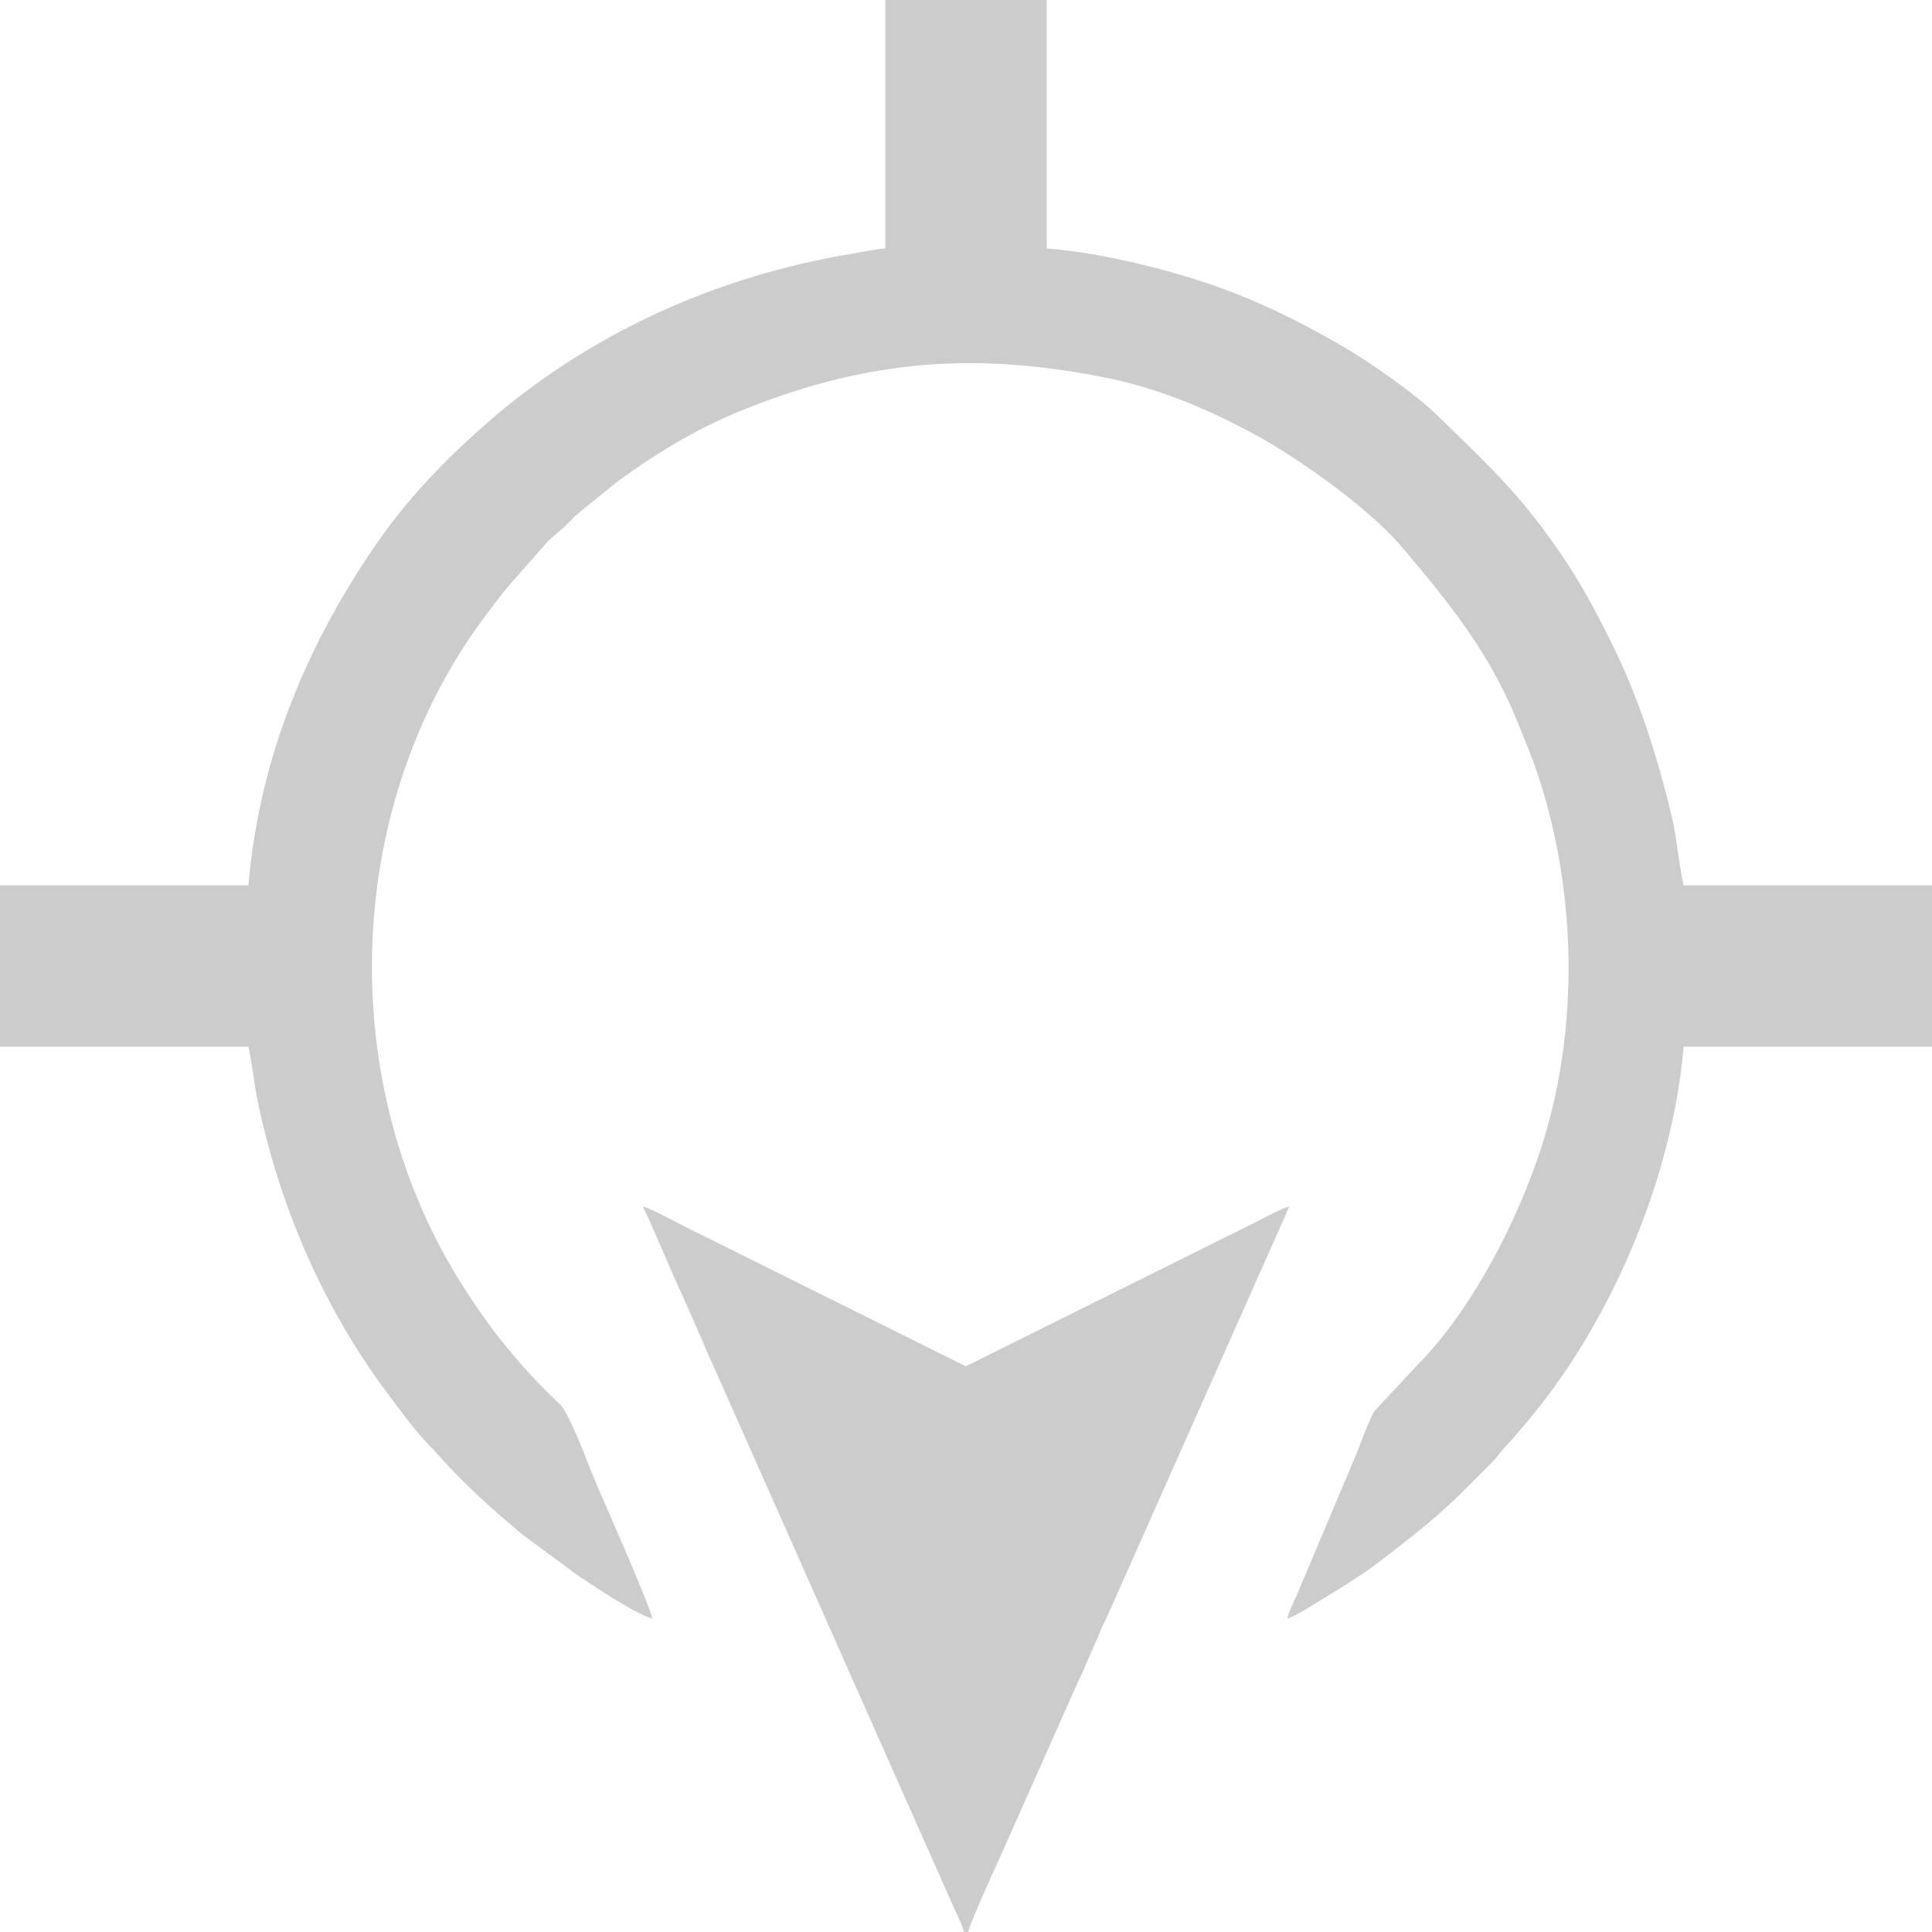
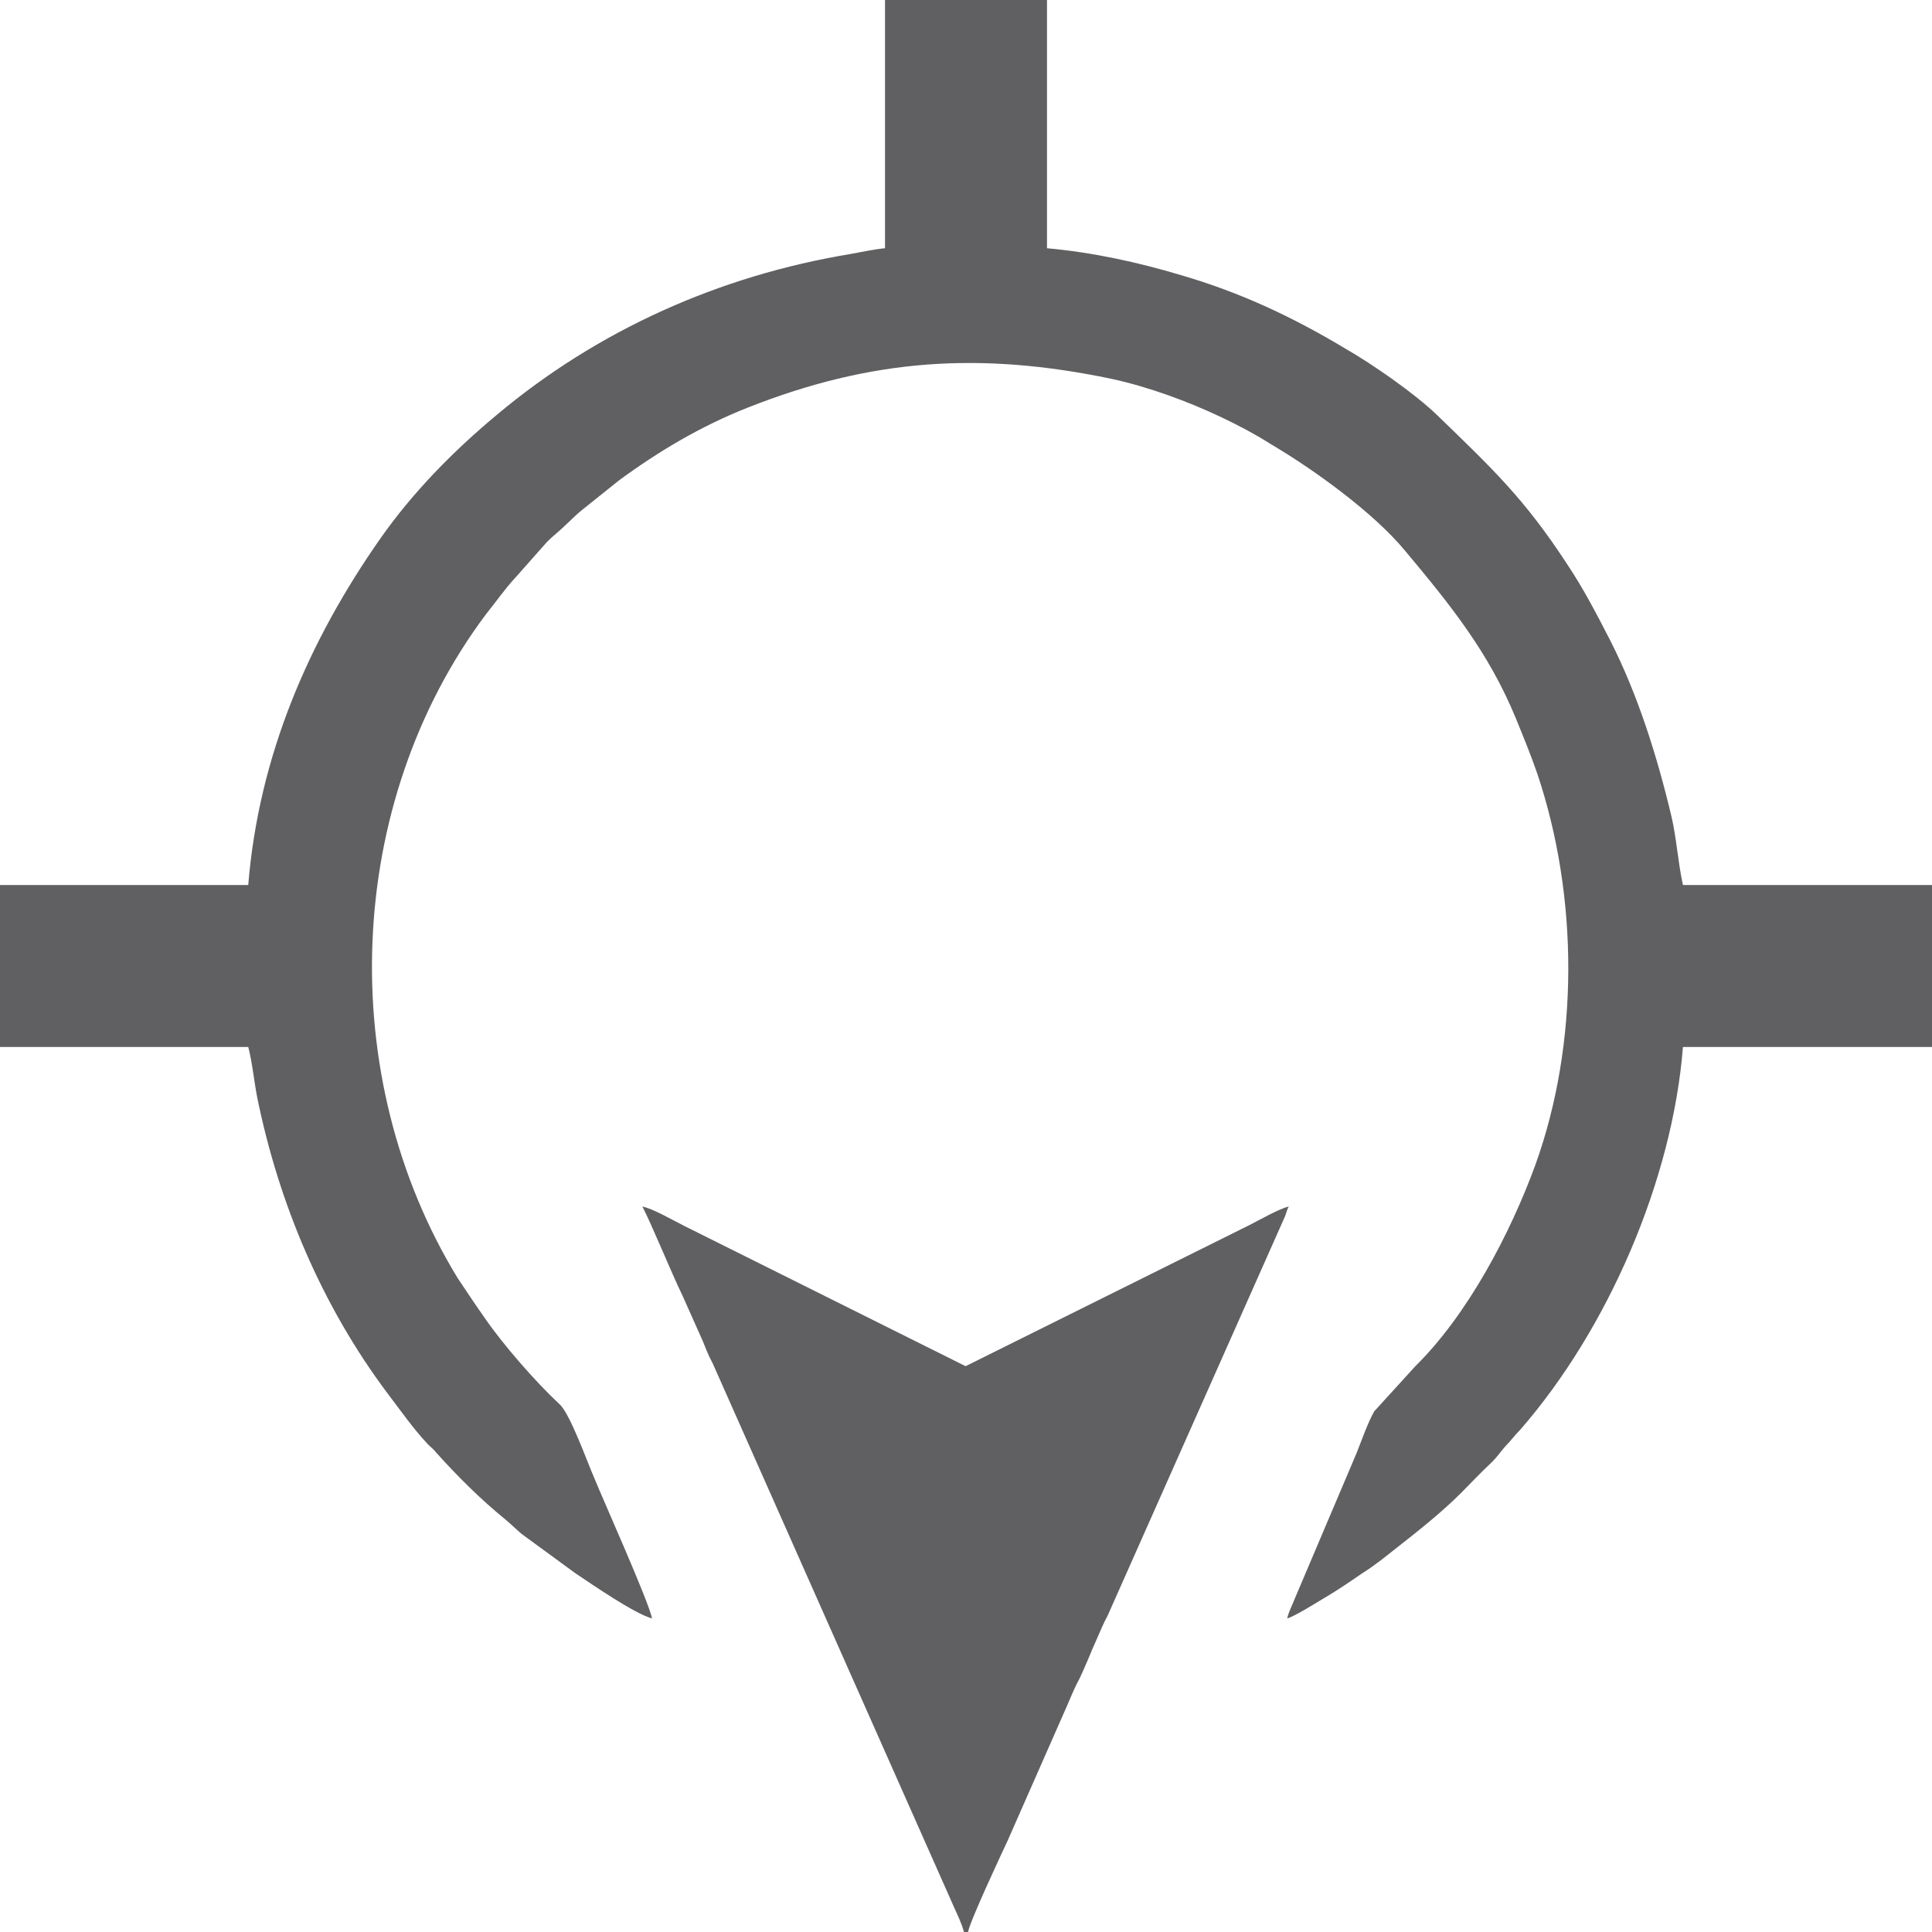
- <svg xmlns="http://www.w3.org/2000/svg" xml:space="preserve" width="50px" height="50px" version="1.1" style="shape-rendering:geometricPrecision; text-rendering:geometricPrecision; image-rendering:optimizeQuality; fill-rule:evenodd; clip-rule:evenodd" viewBox="0 0 49.93 49.93">
+ <svg xmlns="http://www.w3.org/2000/svg" xml:space="preserve" width="24px" height="24px" version="1.1" style="shape-rendering:geometricPrecision; text-rendering:geometricPrecision; image-rendering:optimizeQuality; fill-rule:evenodd; clip-rule:evenodd" viewBox="0 0 23.97 23.97">
  <defs>
    <style type="text/css">
   
-     .fil0 {fill:#CCCCCC}
+     .fil0 {fill:#606062}
   
  </style>
  </defs>
  <g id="Camada_x0020_1">
-     <g id="_2378535035632">
-       <path class="fil0" d="M22.88 6.42c-0.26,0.02 -0.65,0.1 -0.88,0.14 -3.41,0.57 -6.56,1.97 -9.18,4.17 -1.1,0.94 -2.15,1.99 -2.99,3.18 -1.86,2.65 -3.13,5.64 -3.41,8.97l-6.42 0 0 4.17 6.42 0c0.09,0.41 0.14,0.87 0.22,1.31 0.56,2.76 1.7,5.42 3.39,7.67 0.33,0.44 0.66,0.9 1.04,1.3 0.07,0.08 0.13,0.12 0.2,0.21 0.56,0.63 1.15,1.2 1.81,1.76 0.15,0.12 0.25,0.22 0.41,0.35l1.38 1.02c0.43,0.29 1.52,1.03 1.99,1.16 -0.1,-0.43 -1.29,-3.11 -1.51,-3.63 -0.16,-0.38 -0.63,-1.68 -0.89,-1.92 -0.63,-0.57 -1.47,-1.54 -1.93,-2.2 -0.24,-0.34 -0.45,-0.65 -0.69,-1.04 -3.2,-5.2 -2.95,-12.28 0.73,-17.16 0.26,-0.34 0.48,-0.65 0.77,-0.96l0.81 -0.92c0.17,-0.17 0.3,-0.25 0.46,-0.41 0.17,-0.17 0.25,-0.26 0.45,-0.42l0.93 -0.75c1.02,-0.74 2.11,-1.4 3.32,-1.87 3.22,-1.28 6.03,-1.46 9.41,-0.76 0.98,0.21 1.99,0.58 2.87,1.01 0.42,0.21 0.83,0.41 1.23,0.65 1.16,0.7 2.68,1.8 3.49,2.78 1.17,1.39 2.17,2.63 2.88,4.36 0.18,0.45 0.38,0.91 0.54,1.39 1.08,3.21 1.09,6.99 -0.05,10.12 -0.64,1.79 -1.74,3.87 -3.09,5.22l-1.08 1.16c-0.16,0.3 -0.32,0.76 -0.45,1.08l-1.57 3.72c-0.08,0.18 -0.18,0.37 -0.22,0.55 0.2,-0.05 0.77,-0.42 0.98,-0.55 0.36,-0.21 0.63,-0.39 0.97,-0.61 0.31,-0.21 0.57,-0.42 0.87,-0.65 0.59,-0.46 1.15,-0.91 1.68,-1.44 0.27,-0.27 0.51,-0.51 0.79,-0.79 0.15,-0.15 0.21,-0.26 0.35,-0.41 0.15,-0.15 0.24,-0.27 0.38,-0.43 2.28,-2.6 3.93,-6.45 4.22,-9.9l6.42 0 0 -4.17 -6.42 0c-0.13,-0.57 -0.17,-1.21 -0.3,-1.75 -0.37,-1.58 -0.88,-3.16 -1.59,-4.57 -0.34,-0.69 -0.68,-1.32 -1.09,-1.96 -1.14,-1.73 -1.97,-2.49 -3.38,-3.86 -0.58,-0.57 -1.67,-1.32 -2.35,-1.73 -1.36,-0.8 -2.71,-1.45 -4.3,-1.91 -1.04,-0.3 -2.25,-0.58 -3.45,-0.68l0 -6.42 -4.17 0 0 6.42z" />
-       <path class="fil0" d="M24.91 49.93l0.11 0c0.07,-0.3 0.87,-2.03 1.01,-2.35l1.55 -3.49c0.09,-0.2 0.16,-0.36 0.25,-0.56 0.1,-0.2 0.19,-0.4 0.27,-0.6 0.1,-0.23 0.15,-0.34 0.25,-0.57 0.08,-0.2 0.17,-0.4 0.27,-0.6l4.56 -10.26c0.06,-0.13 0.08,-0.2 0.14,-0.32 -0.24,0.06 -0.78,0.37 -1.04,0.49l-7.32 3.64 -7.28 -3.62c-0.25,-0.12 -0.83,-0.45 -1.07,-0.51 0.25,0.48 0.73,1.68 1.04,2.33l0.51 1.16c0.08,0.2 0.16,0.37 0.25,0.57l6.25 14.08c0.08,0.18 0.2,0.4 0.25,0.61z" />
+     <g id="_2378657014576">
+       <path class="fil0" d="M10.98 3.08c-0.12,0.01 -0.31,0.05 -0.42,0.07 -1.64,0.27 -3.15,0.95 -4.4,2 -0.54,0.45 -1.04,0.96 -1.44,1.53 -0.89,1.27 -1.51,2.7 -1.64,4.3l-3.08 0 0 2.01 3.08 0c0.05,0.19 0.07,0.41 0.11,0.62 0.27,1.33 0.81,2.6 1.62,3.68 0.16,0.21 0.32,0.44 0.5,0.63 0.04,0.04 0.07,0.06 0.1,0.1 0.27,0.3 0.55,0.58 0.87,0.84 0.07,0.06 0.12,0.11 0.19,0.17l0.67 0.49c0.21,0.14 0.73,0.5 0.95,0.56 -0.04,-0.21 -0.62,-1.5 -0.72,-1.75 -0.08,-0.18 -0.3,-0.8 -0.43,-0.91 -0.3,-0.28 -0.7,-0.74 -0.92,-1.06 -0.12,-0.17 -0.22,-0.32 -0.34,-0.5 -1.53,-2.5 -1.41,-5.89 0.35,-8.24 0.13,-0.16 0.23,-0.31 0.37,-0.46l0.39 -0.44c0.08,-0.08 0.14,-0.12 0.22,-0.2 0.09,-0.08 0.12,-0.12 0.22,-0.2l0.45 -0.36c0.49,-0.36 1.01,-0.67 1.59,-0.9 1.54,-0.61 2.89,-0.7 4.52,-0.36 0.46,0.1 0.95,0.28 1.37,0.48 0.21,0.1 0.4,0.2 0.59,0.32 0.56,0.33 1.29,0.86 1.68,1.33 0.56,0.67 1.04,1.26 1.38,2.09 0.09,0.22 0.18,0.44 0.26,0.67 0.52,1.54 0.52,3.36 -0.02,4.86 -0.31,0.85 -0.84,1.86 -1.49,2.5l-0.51 0.56c-0.08,0.14 -0.16,0.37 -0.22,0.52l-0.76 1.79c-0.03,0.08 -0.08,0.17 -0.1,0.26 0.1,-0.03 0.37,-0.2 0.47,-0.26 0.17,-0.1 0.3,-0.19 0.46,-0.3 0.16,-0.1 0.28,-0.2 0.42,-0.31 0.28,-0.22 0.56,-0.44 0.81,-0.69 0.13,-0.13 0.24,-0.25 0.38,-0.38 0.07,-0.07 0.1,-0.12 0.17,-0.2 0.07,-0.07 0.11,-0.13 0.18,-0.2 1.09,-1.25 1.89,-3.1 2.02,-4.75l3.09 0 0 -2.01 -3.09 0c-0.06,-0.27 -0.08,-0.58 -0.14,-0.84 -0.18,-0.76 -0.42,-1.52 -0.76,-2.19 -0.17,-0.33 -0.33,-0.64 -0.53,-0.94 -0.54,-0.83 -0.94,-1.2 -1.62,-1.86 -0.28,-0.27 -0.8,-0.63 -1.13,-0.82 -0.65,-0.39 -1.3,-0.7 -2.06,-0.92 -0.5,-0.15 -1.08,-0.28 -1.65,-0.33l0 -3.08 -2.01 0 0 3.08z" />
+       <path class="fil0" d="M11.96 23.97l0.05 0c0.03,-0.15 0.42,-0.98 0.49,-1.13l0.74 -1.68c0.04,-0.09 0.07,-0.17 0.12,-0.27 0.05,-0.09 0.09,-0.19 0.13,-0.28 0.05,-0.12 0.07,-0.17 0.12,-0.28 0.04,-0.09 0.08,-0.19 0.13,-0.28l2.19 -4.93c0.03,-0.06 0.03,-0.1 0.06,-0.15 -0.11,0.02 -0.37,0.17 -0.49,0.23l-3.52 1.75 -3.49 -1.74c-0.12,-0.06 -0.4,-0.22 -0.52,-0.24 0.12,0.23 0.35,0.8 0.5,1.11l0.25 0.56c0.04,0.1 0.07,0.18 0.12,0.27l3 6.76c0.04,0.09 0.09,0.19 0.12,0.3z" />
    </g>
  </g>
</svg>
